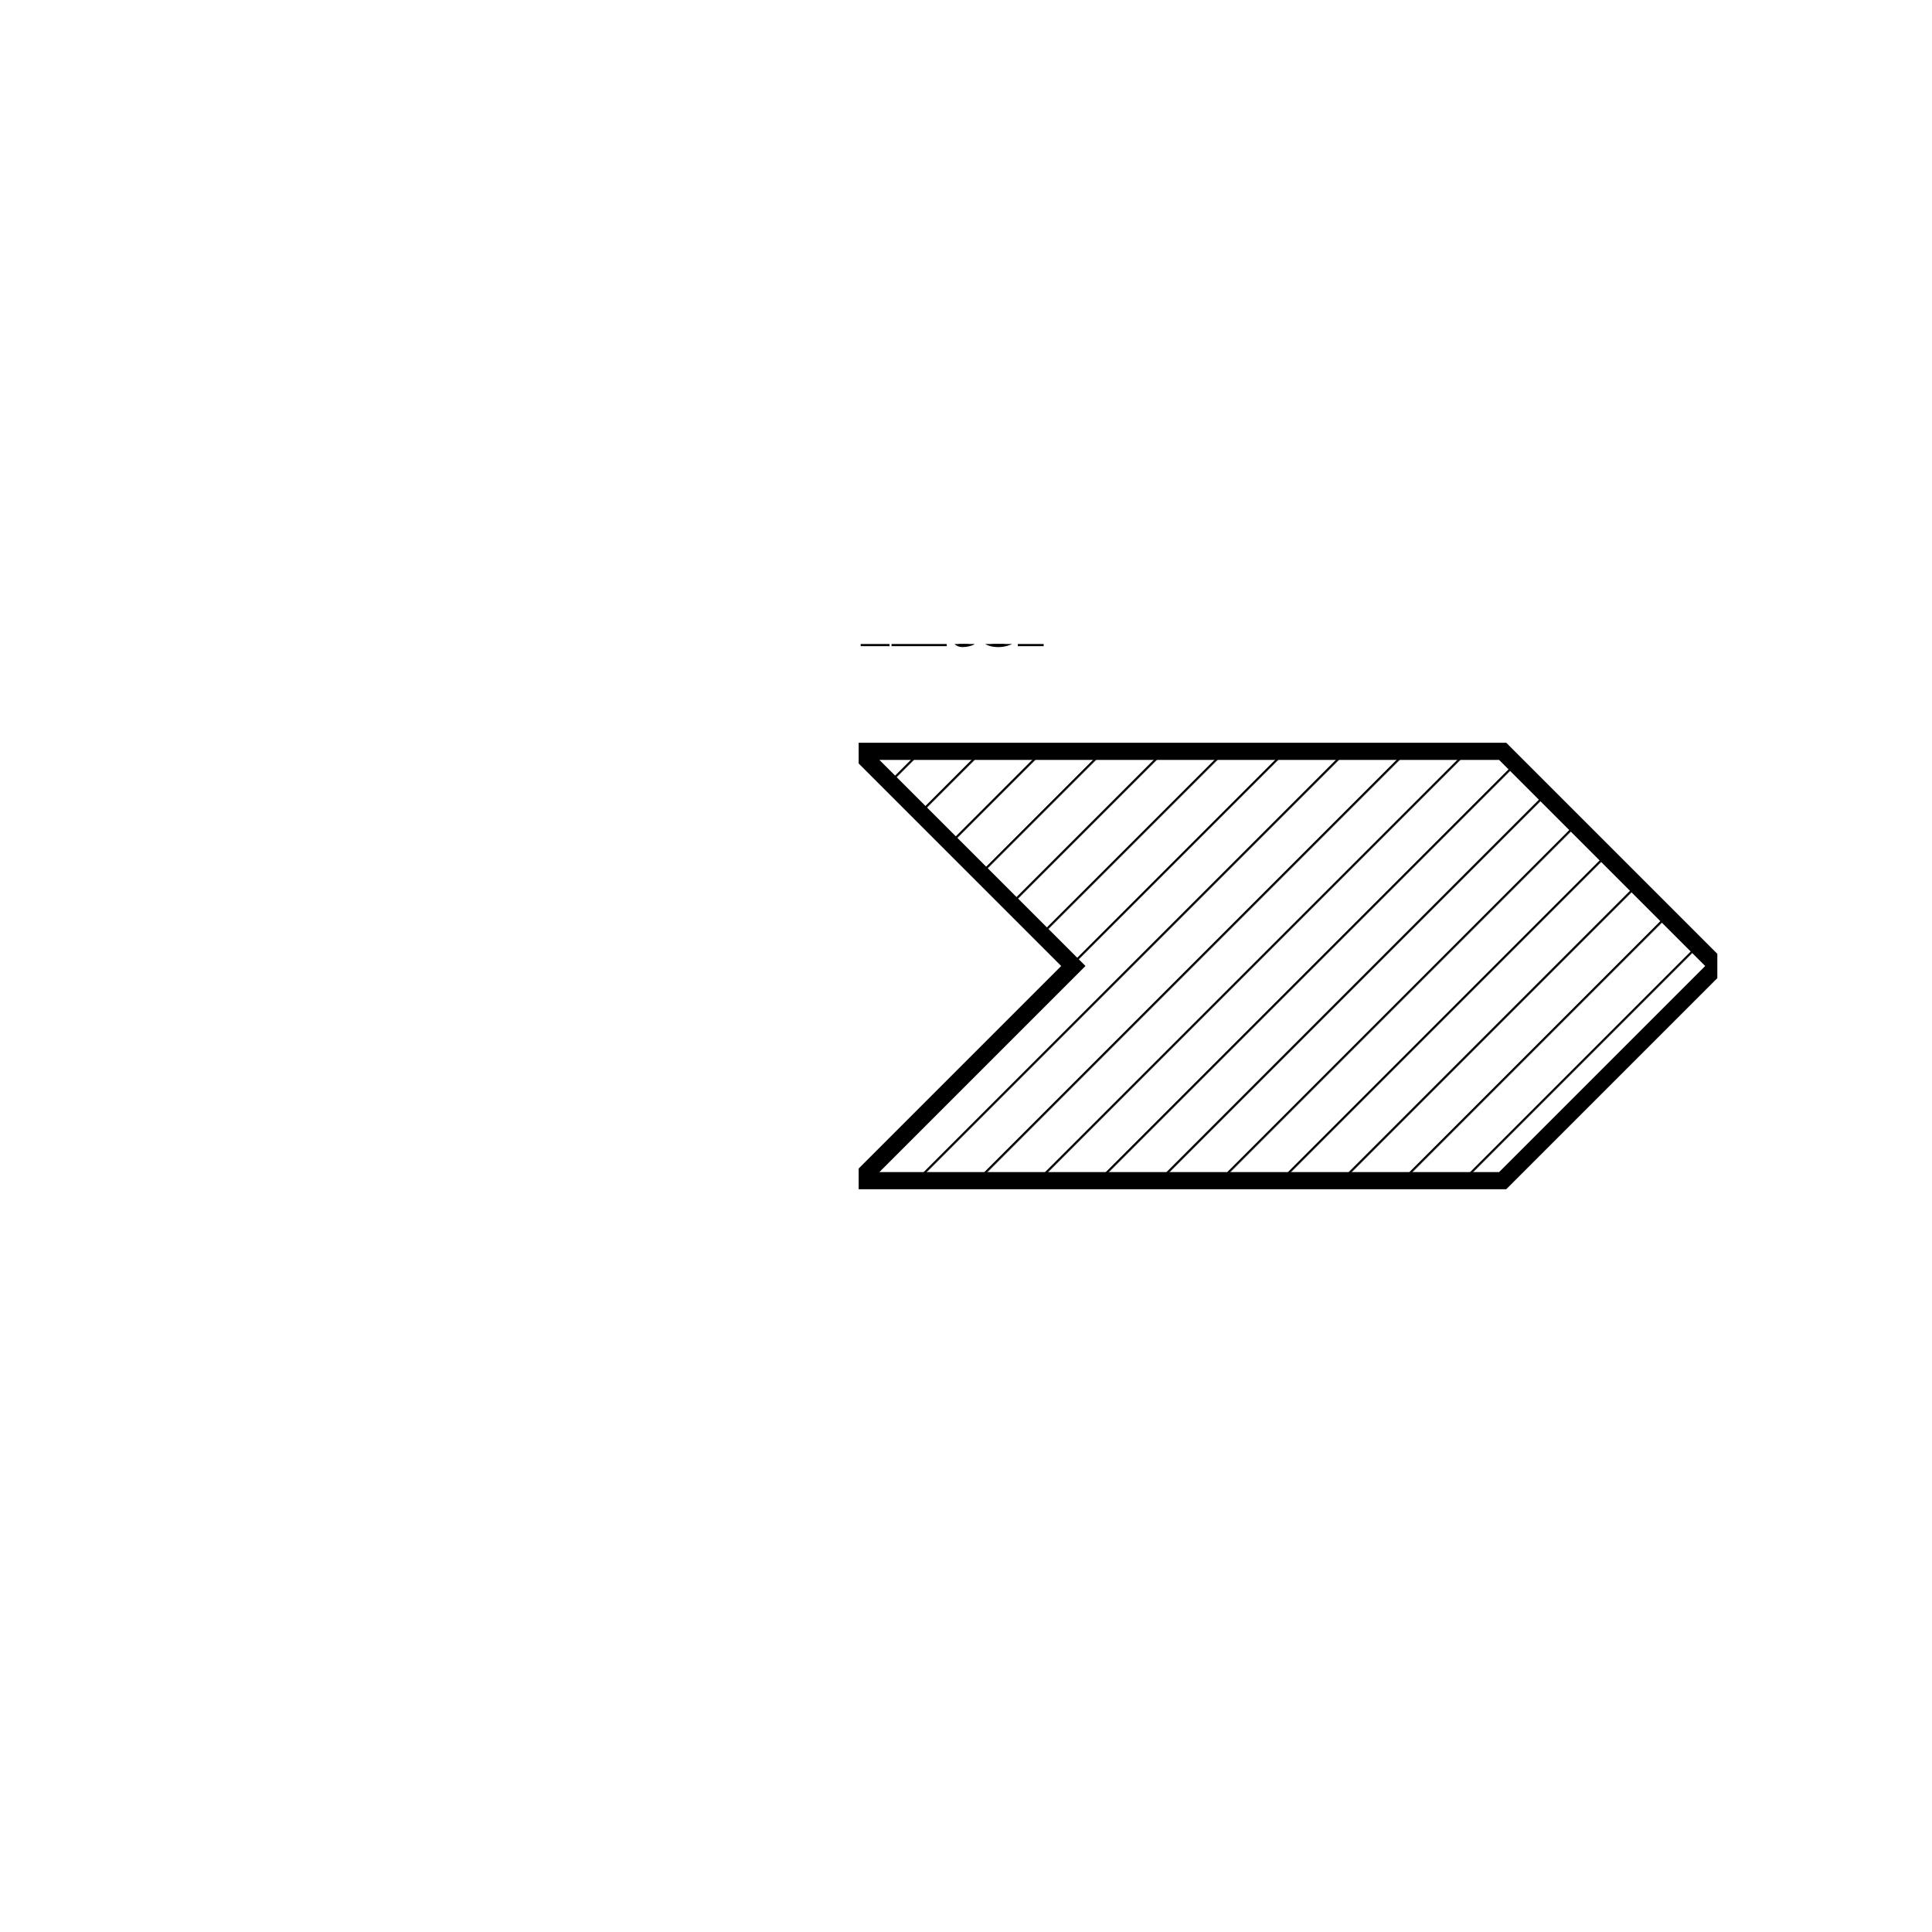
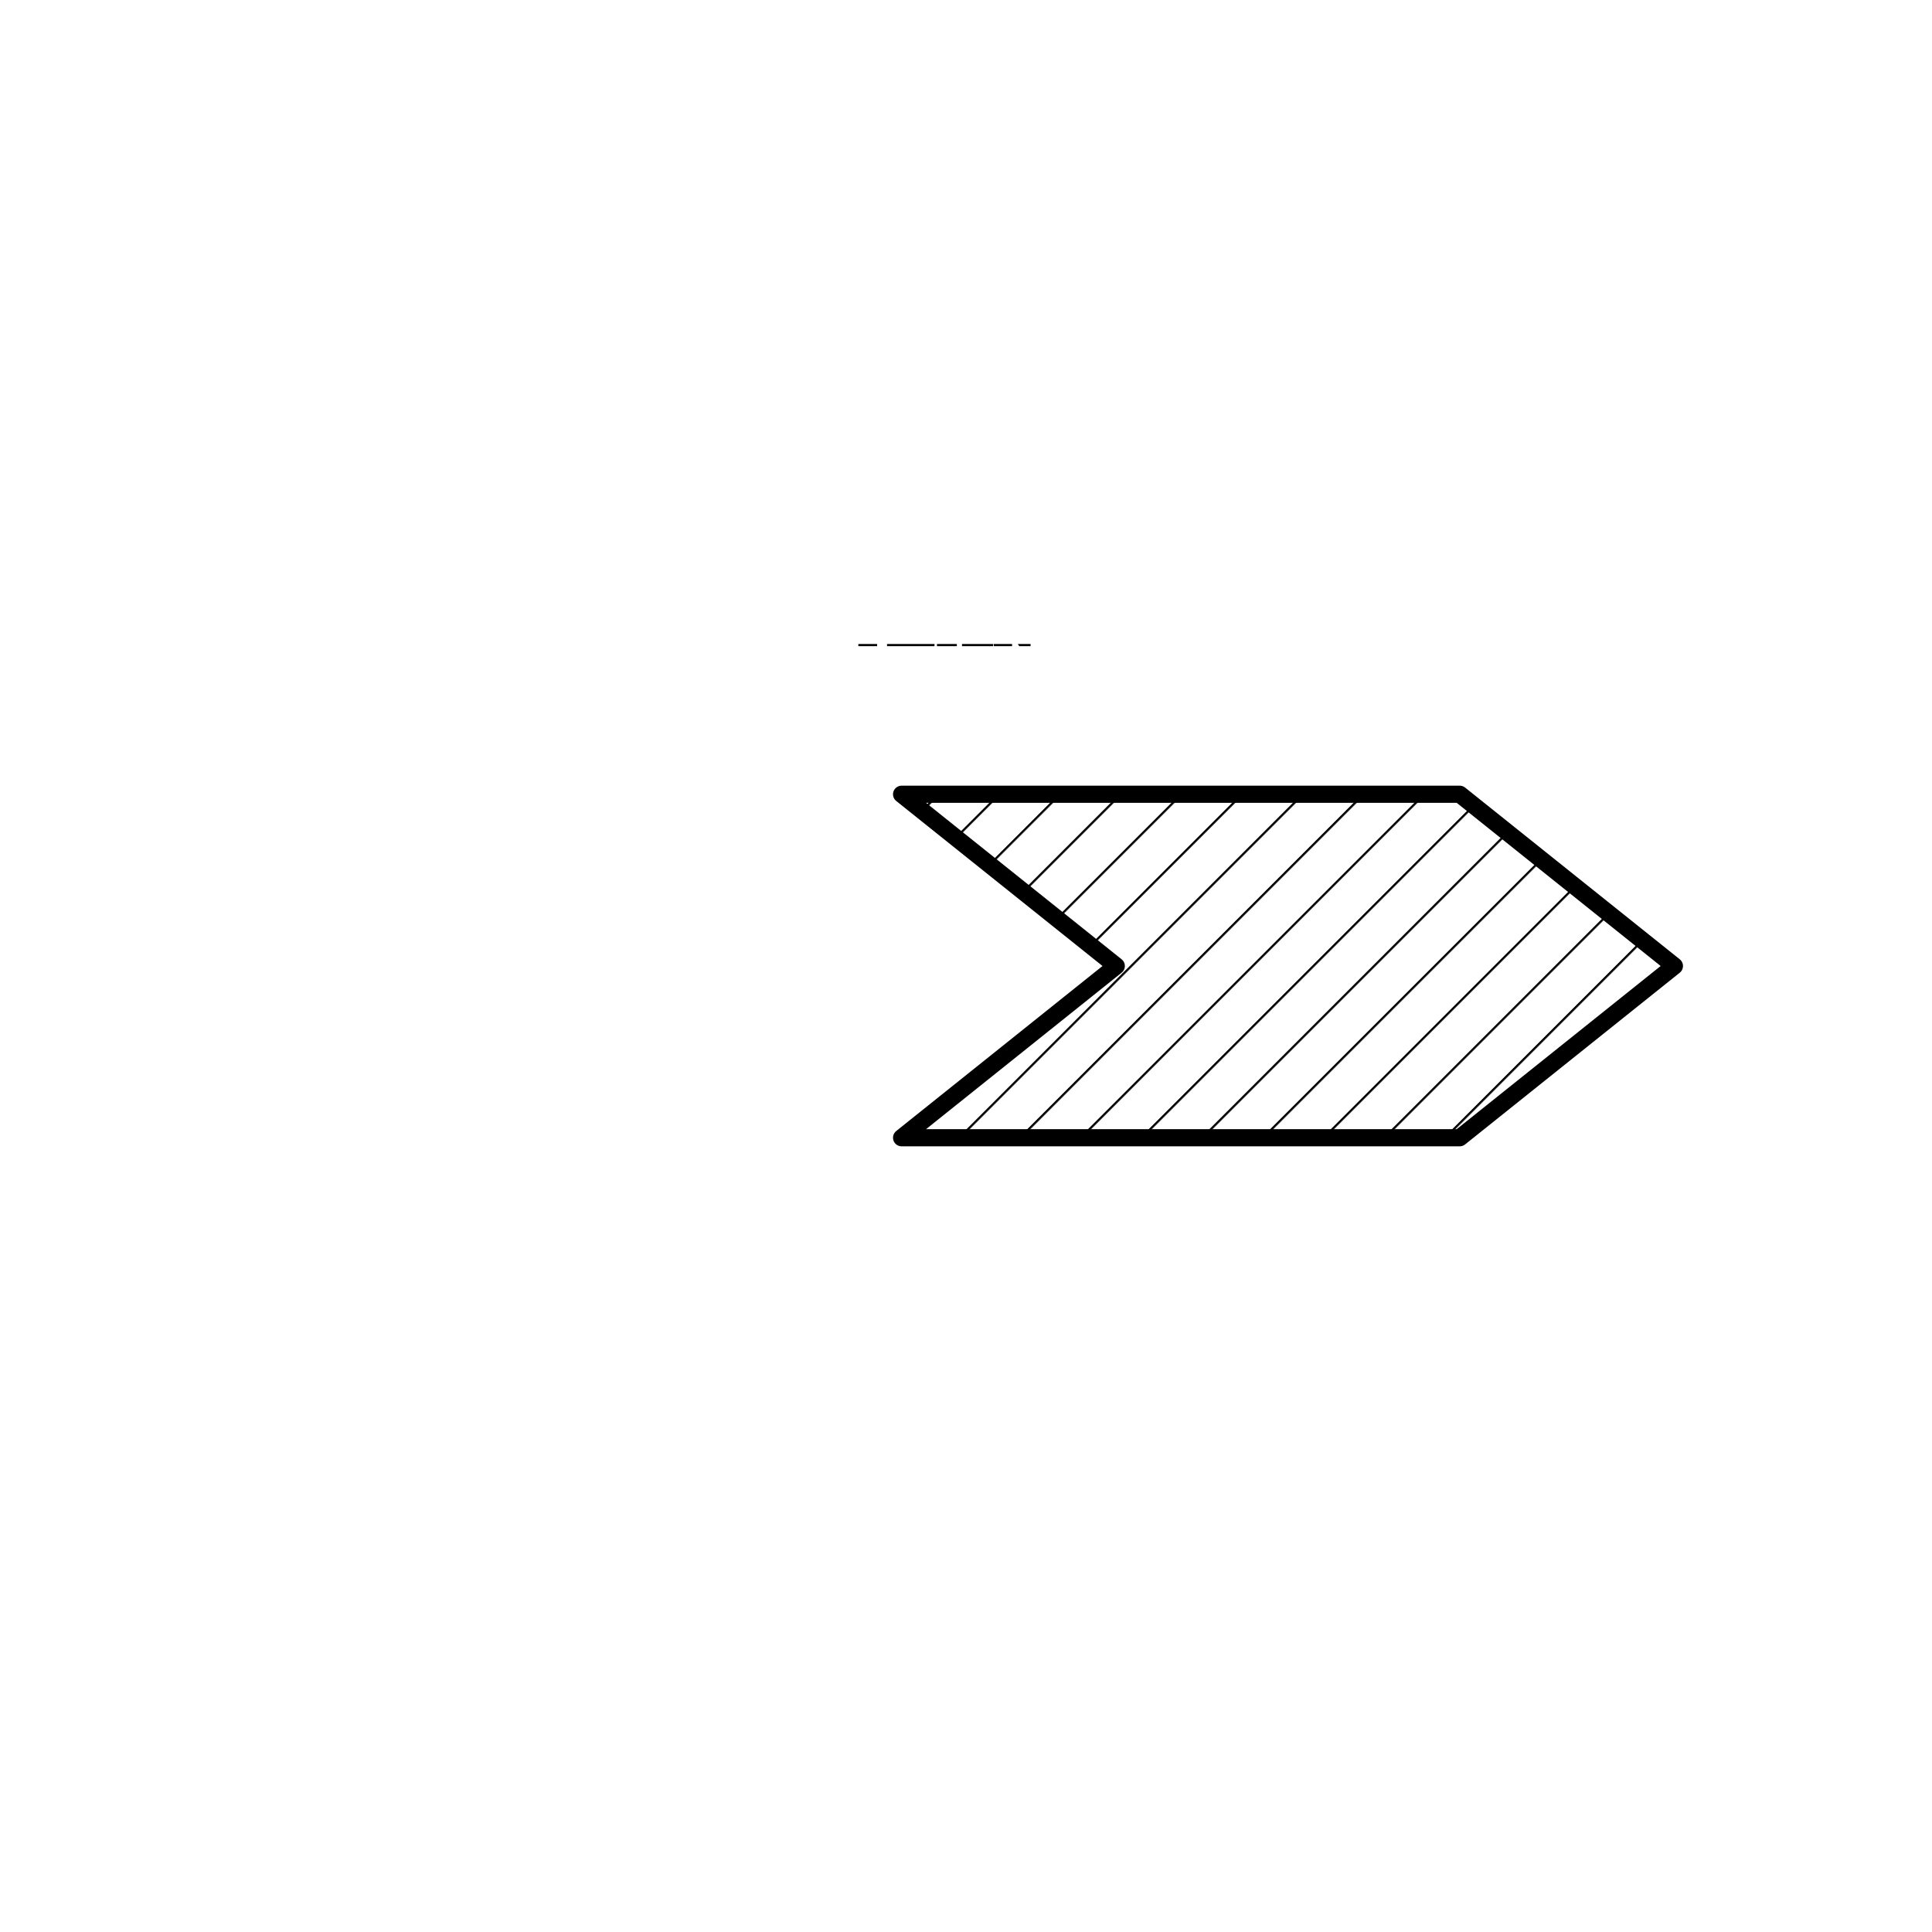
<svg xmlns="http://www.w3.org/2000/svg" width="600" height="600">
  <defs>
    <pattern id="fill" patternUnits="userSpaceOnUse" patternTransform="rotate(45 0 0)" x="0" y="0" width="10" height="10">
      <line style="stroke: currentColor;" x1="0" x2="0" y1="0" y2="10" />
    </pattern>
  </defs>
  <svg viewBox="0,0,200,150" x="100" y="200" height="200">
    <svg width="200" viewBox="0,0,200,100">
-       <polyline style="fill: url(#fill);" stroke="currentColor" stroke-width="4" points="0,0,150,0,200,50,150,100,0,100,50,50,0,0" />
+       <polygon stroke-linejoin="round" style="fill: url(#fill);" stroke="currentColor" stroke-width="4" points="10,10,140,10,190,50,140,90,10,90,60,50" />
    </svg>
-     <text stroke="currentColor" x="0" y="1rem" font-size="x-large">filter</text>
-     <svg height="75" width="100" x="50" y="37.5" viewBox="0,0,24,24" stroke-width="1.5" stroke="currentColor" />
+     <text stroke="currentColor" x="0" y="1rem" font-size="1rem">FILTER</text>
+     <svg height="55" width="80" x="60" y="47.5" viewBox="0,0,24,24" stroke-width="1.5" stroke="currentColor" />
  </svg>
</svg>
